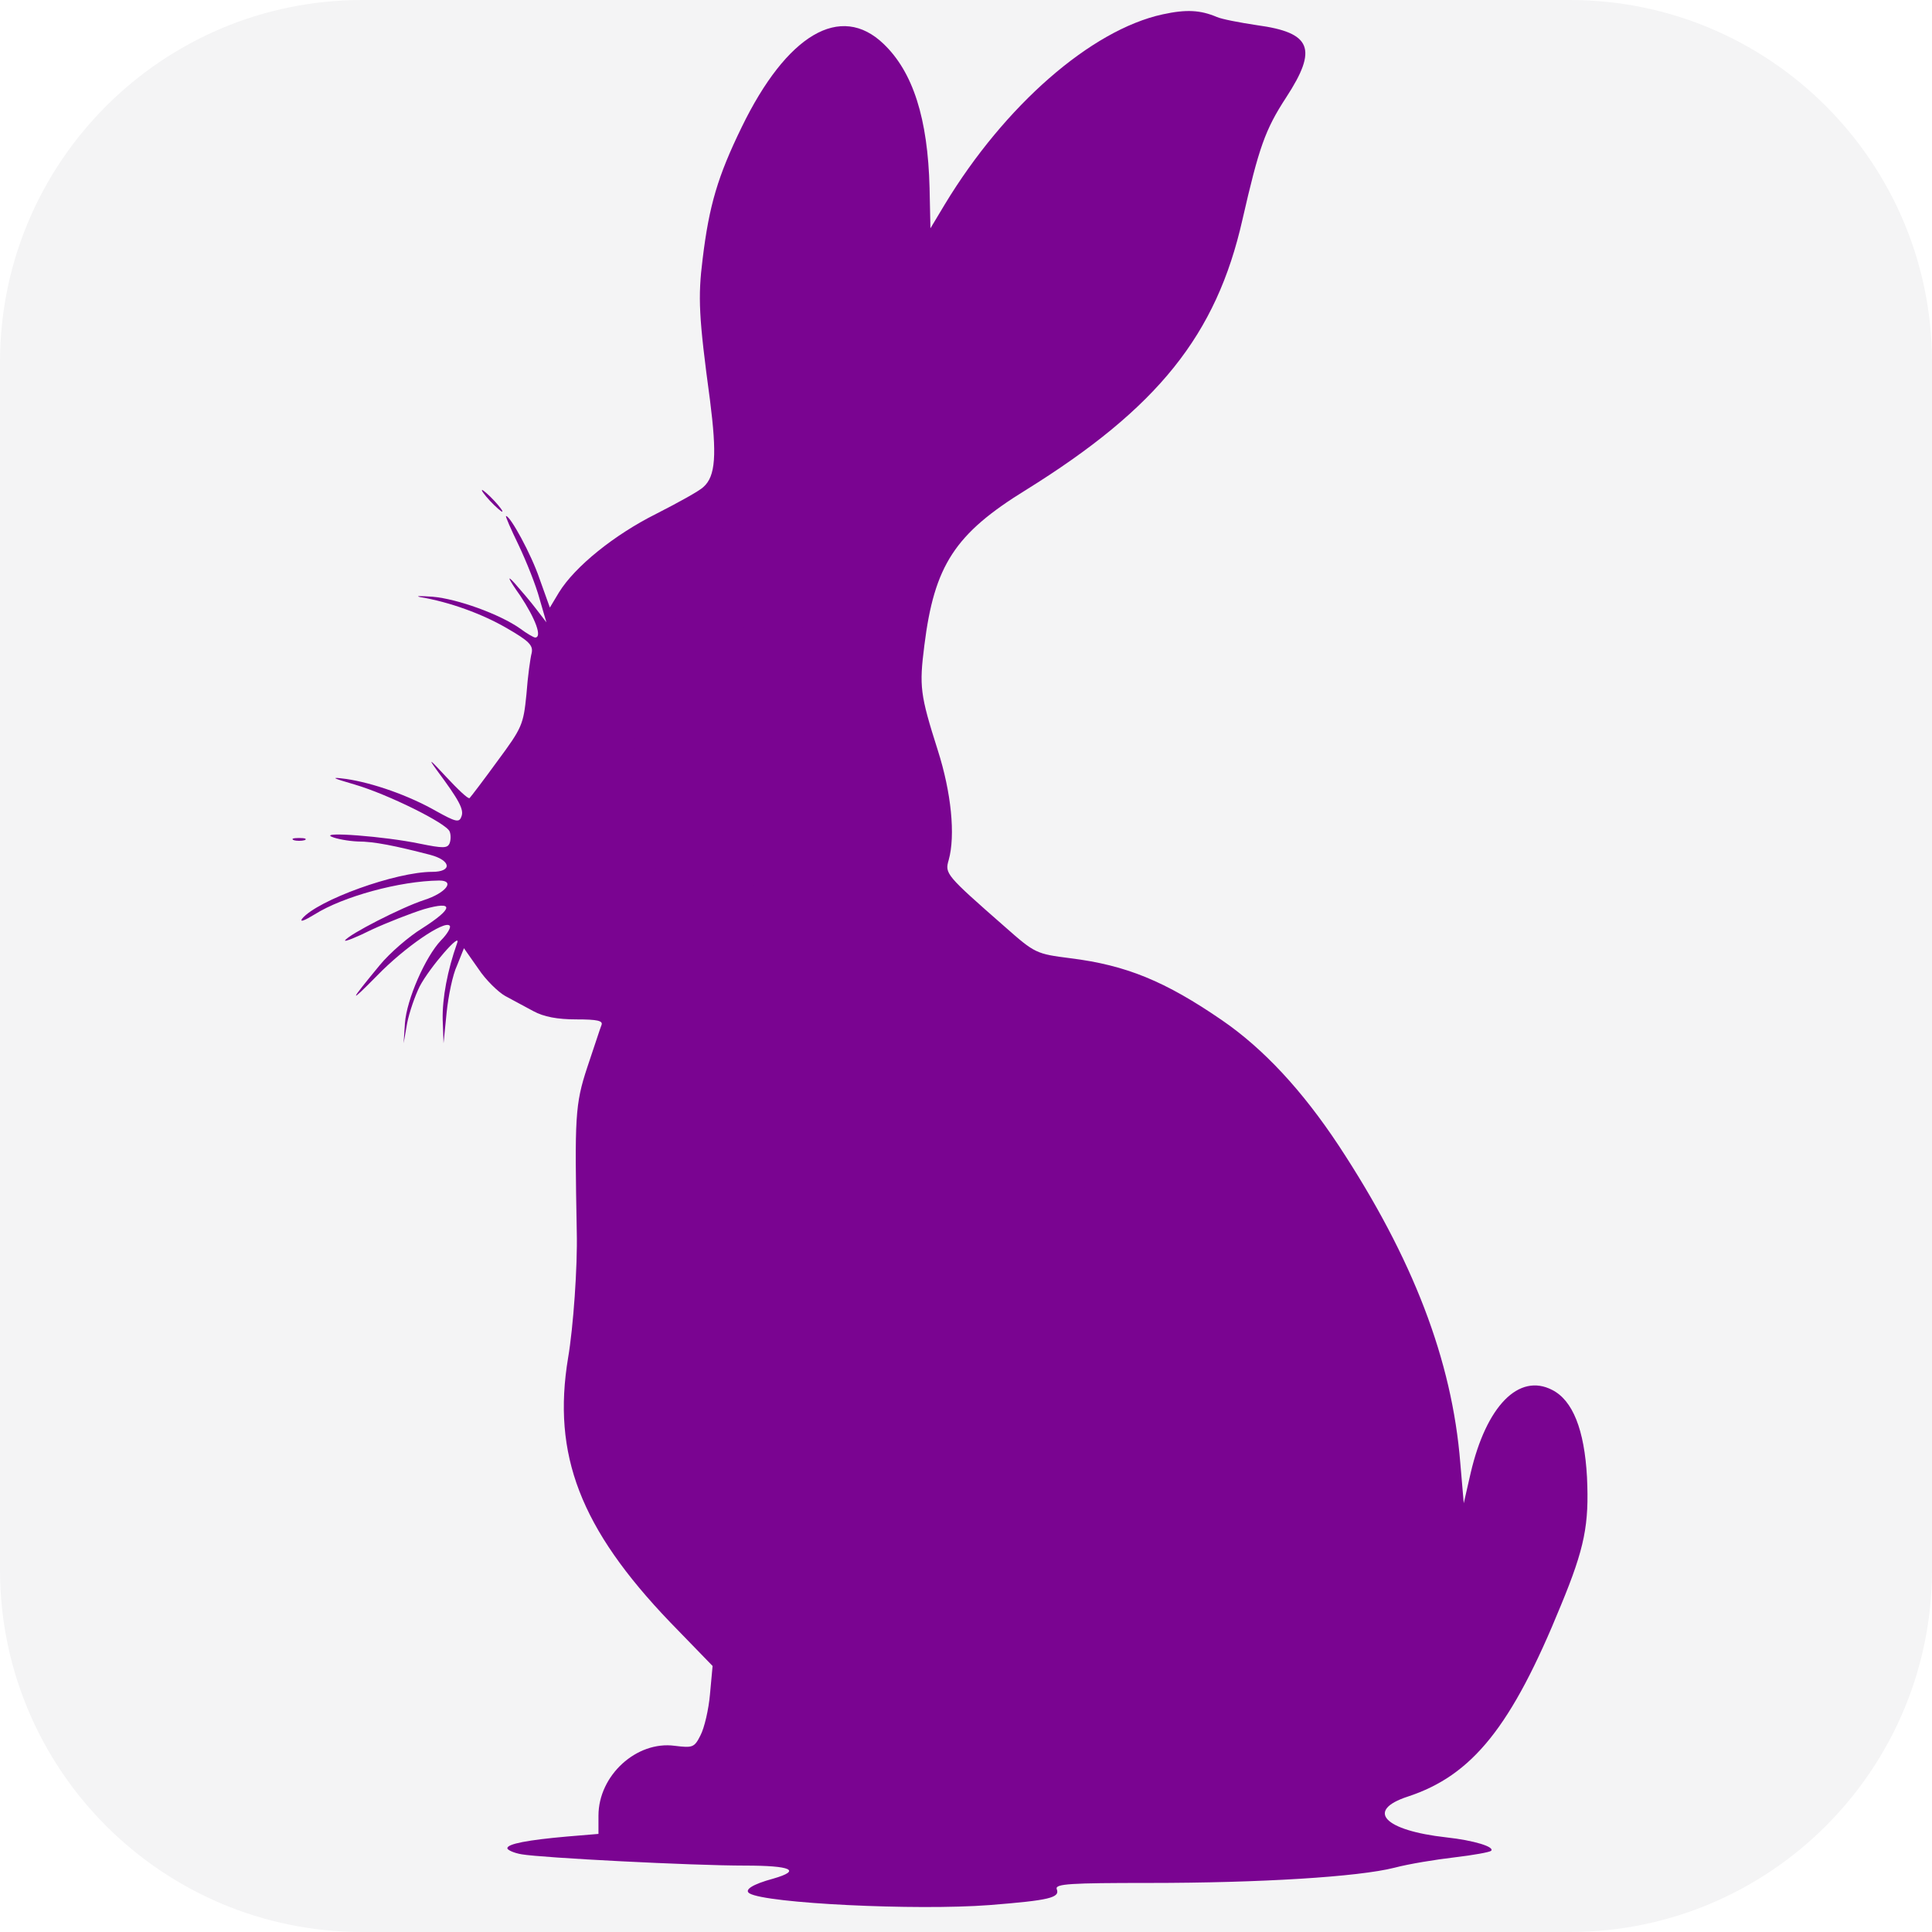
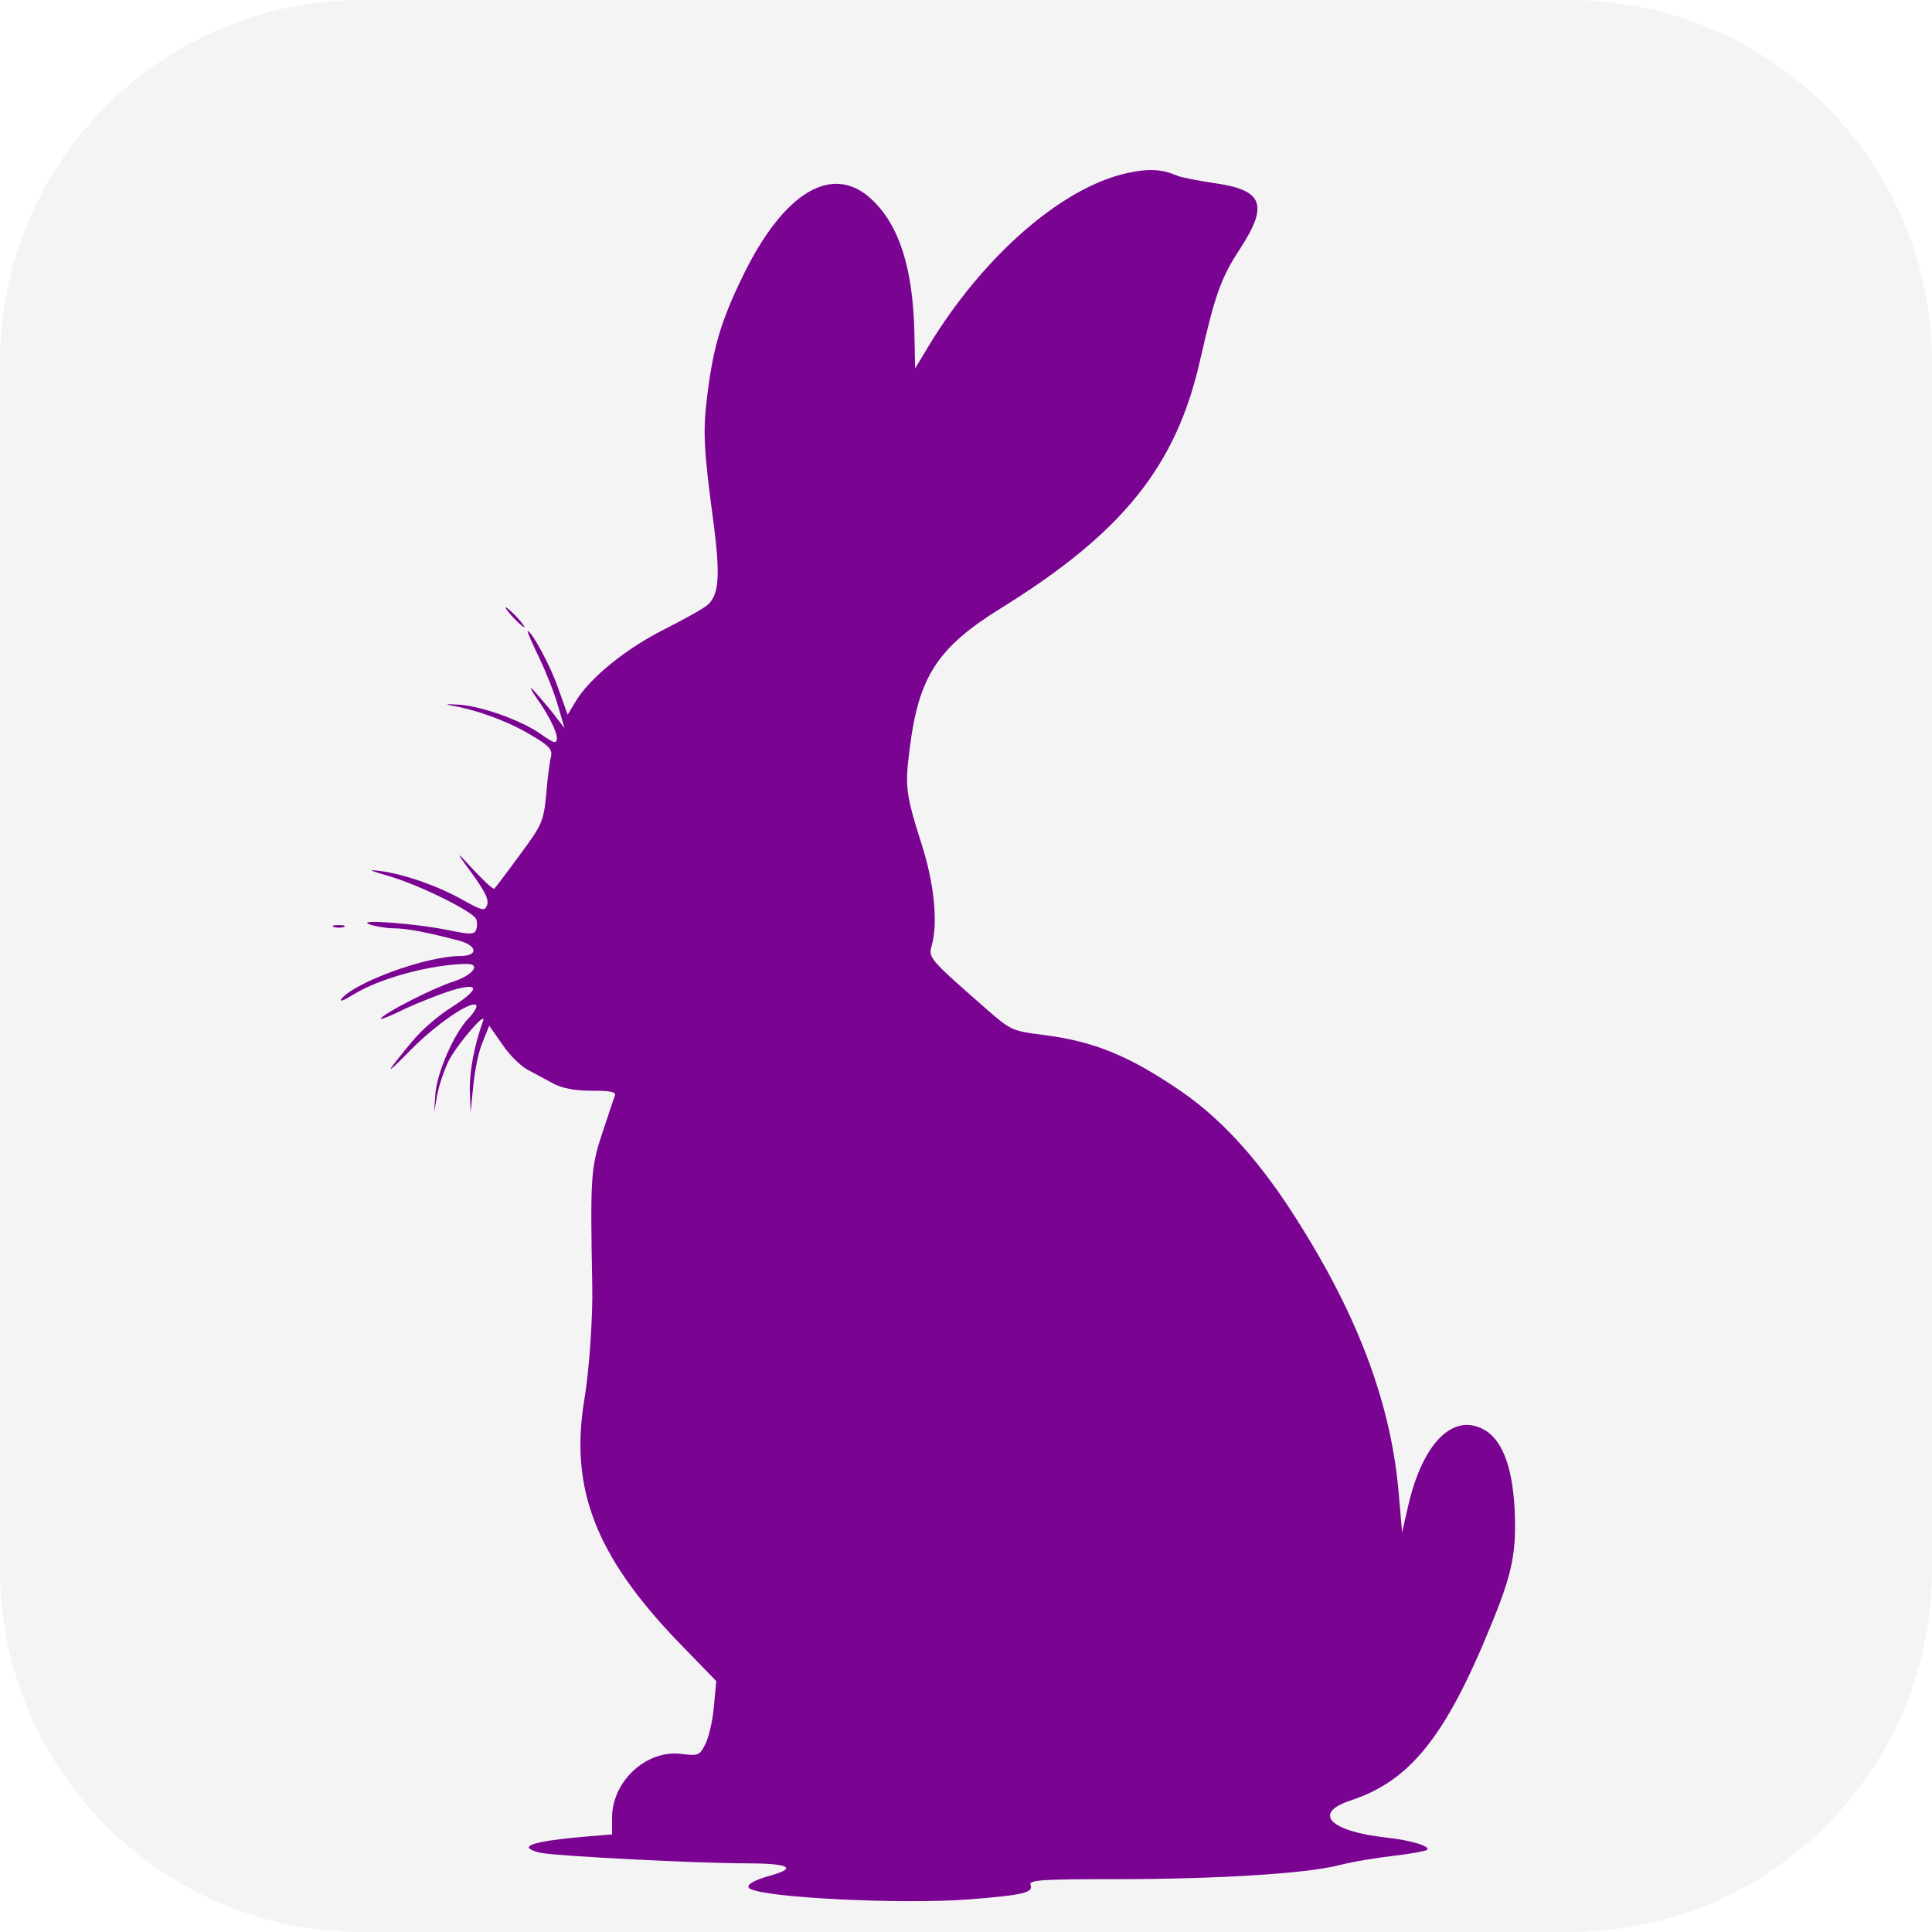
<svg xmlns="http://www.w3.org/2000/svg" viewBox="0 0 512 512">
  <rect x="0" y="0" width="512" height="512" rx="96" ry="96" fill="#f4f4f5" />
-   <g fill="#7a0491" transform="translate(-30,545) scale(0.115,-0.115)">
+   <g fill="#7a0491" transform="translate(-10,540) scale(0.105,-0.105)">
    <path d="M2940 4706 c-165 -36 -364 -210 -502 -438 l-33 -55 -2 93 c-4 160 -38 267 -106 332 -99 95 -223 22 -327 -192 -55 -113 -75 -180 -90 -304 -11 -88 -9 -133 17 -325 16 -126 13 -175 -15 -200 -9 -9 -58 -36 -109 -62 -96 -48 -187 -121 -224 -181 l-21 -35 -24 67 c-19 56 -67 144 -77 144 -2 0 11 -30 29 -67 18 -38 40 -93 48 -123 l16 -55 -23 30 c-12 16 -35 43 -50 60 -19 21 -16 12 13 -29 35 -53 51 -96 34 -96 -3 0 -19 9 -35 21 -47 33 -144 68 -201 73 -29 2 -42 2 -28 -1 66 -11 141 -38 198 -71 52 -30 62 -40 58 -58 -3 -11 -9 -54 -12 -95 -7 -70 -10 -77 -67 -154 -32 -44 -61 -82 -64 -85 -3 -3 -27 20 -55 50 -36 39 -42 44 -21 15 52 -70 64 -92 57 -108 -5 -14 -13 -12 -58 13 -63 36 -146 65 -207 74 -38 5 -35 3 20 -13 75 -22 211 -89 218 -108 3 -7 3 -19 0 -27 -5 -12 -15 -12 -69 -1 -82 17 -230 28 -203 16 11 -5 38 -10 60 -11 38 0 87 -10 168 -31 48 -13 50 -39 4 -39 -84 0 -264 -65 -300 -108 -6 -9 6 -4 29 10 65 41 196 77 287 78 38 0 15 -29 -35 -45 -52 -17 -173 -79 -182 -93 -2 -4 26 7 62 25 37 17 91 38 120 47 70 20 68 2 -4 -44 -31 -19 -75 -57 -98 -85 -71 -86 -73 -92 -6 -24 63 65 155 128 167 115 4 -3 -5 -19 -20 -34 -36 -38 -79 -136 -83 -191 l-3 -46 8 46 c5 25 18 63 29 85 23 44 98 130 86 99 -22 -62 -34 -126 -33 -175 l2 -55 7 70 c4 39 14 88 24 109 l16 40 33 -47 c17 -26 46 -54 62 -63 17 -9 46 -25 65 -35 24 -13 55 -19 99 -19 48 0 62 -3 58 -13 -3 -7 -17 -51 -33 -98 -28 -85 -29 -114 -24 -379 2 -79 -8 -220 -20 -290 -37 -223 28 -393 235 -609 l98 -101 -6 -65 c-3 -35 -13 -78 -22 -95 -14 -28 -18 -29 -59 -24 -88 12 -176 -68 -176 -161 l0 -42 -72 -6 c-91 -8 -138 -17 -138 -27 0 -4 15 -11 33 -14 45 -8 391 -26 515 -26 106 0 131 -11 65 -30 -48 -13 -68 -26 -55 -34 38 -23 383 -40 553 -27 139 11 163 17 155 37 -4 12 32 14 212 14 258 0 483 14 566 35 34 9 96 19 139 24 43 5 81 12 84 15 9 9 -39 24 -103 31 -144 16 -187 62 -89 94 149 49 239 161 353 441 55 133 65 186 60 295 -6 110 -33 177 -80 201 -77 40 -152 -37 -188 -191 l-16 -70 -8 93 c-19 237 -109 471 -280 731 -84 127 -173 223 -269 289 -131 90 -221 127 -350 143 -78 10 -81 11 -150 72 -137 120 -139 123 -130 154 16 57 6 156 -25 253 -41 129 -43 147 -31 242 23 184 70 257 234 358 304 189 439 357 499 623 38 166 52 207 101 282 73 112 58 149 -67 166 -40 6 -82 14 -93 19 -38 16 -70 18 -125 6z" />
    <path d="M1916 3536 c-67 -29 -117 -66 -155 -116 -23 -31 -20 -30 25 12 83 76 145 102 236 103 86 0 90 14 7 21 -43 4 -67 -1 -113 -20z" />
    <path d="M1924 3325 c-10 -8 -14 -14 -9 -14 6 0 19 6 29 14 11 8 15 15 10 15 -6 0 -19 -7 -30 -15z" />
    <path d="M1791 3285 c-41 -47 -61 -120 -68 -243 l-6 -104 -54 -40 c-80 -61 -58 -56 38 8 136 92 176 107 306 114 91 5 117 9 131 24 16 18 16 18 -3 8 -11 -5 -66 -12 -123 -16 -57 -4 -130 -15 -163 -25 -32 -11 -59 -15 -59 -9 0 5 -5 52 -11 103 -12 103 -4 151 34 193 11 12 18 22 15 22 -3 0 -20 -16 -37 -35z" />
    <path d="M2138 3304 c-16 -16 -41 -18 -166 -11 -39 2 -70 2 -68 -1 3 -2 -6 -16 -20 -30 -35 -38 -54 -84 -65 -155 -5 -34 -12 -70 -15 -80 -5 -17 -4 -17 33 -2 21 9 69 20 106 25 97 12 137 57 137 153 0 20 5 27 19 27 10 0 29 9 42 21 l24 20 -25 -7 -25 -6 24 26 c26 28 25 46 -1 20z m-134 -57 c11 -8 17 -23 14 -38 -2 -20 -8 -23 -33 -20 -16 1 -38 7 -47 12 -12 6 -25 6 -39 -1 -19 -11 -20 -10 -10 9 25 46 80 64 115 38z" />
    <path d="M2088 3163 c-3 -41 -10 -69 -23 -83 -10 -11 -13 -20 -7 -20 29 0 59 102 43 145 -6 14 -10 1 -13 -42z" />
    <path d="M1715 2800 c-87 -23 -52 -26 42 -4 44 10 93 14 138 11 41 -3 60 -1 45 3 -44 14 -153 9 -225 -10z" />
    <path d="M1660 2763 c0 -24 32 -33 126 -37 90 -4 144 -16 228 -51 13 -6 17 -5 12 3 -17 28 -122 55 -231 59 -85 4 -113 9 -122 21 -7 9 -13 11 -13 5z" />
    <path d="M1625 2640 c-3 -5 -2 -10 4 -10 5 0 13 5 16 10 3 6 2 10 -4 10 -5 0 -13 -4 -16 -10z" />
    <path d="M1585 2620 c-3 -5 -1 -10 4 -10 6 0 11 5 11 10 0 6 -2 10 -4 10 -3 0 -8 -4 -11 -10z" />
    <path d="M1605 2590 c-8 -13 9 -20 24 -11 10 6 9 10 -3 14 -8 3 -18 2 -21 -3z" />
    <path d="M2515 2510 c10 -11 20 -20 23 -20 3 0 -3 9 -13 20 -10 11 -20 20 -23 20 -3 0 3 -9 13 -20z" />
    <path d="M2623 2377 c81 -113 135 -253 137 -362 l1 -30 11 25 c5 14 8 55 5 91 -5 82 -52 175 -138 278 -33 39 -62 71 -64 71 -2 0 19 -33 48 -73z" />
    <path d="M1390 3585 c13 -14 26 -25 28 -25 3 0 -5 11 -18 25 -13 14 -26 25 -28 25 -3 0 5 -11 18 -25z" />
    <path d="M938 2803 c6 -2 18 -2 25 0 6 3 1 5 -13 5 -14 0 -19 -2 -12 -5z" />
  </g>
</svg>
